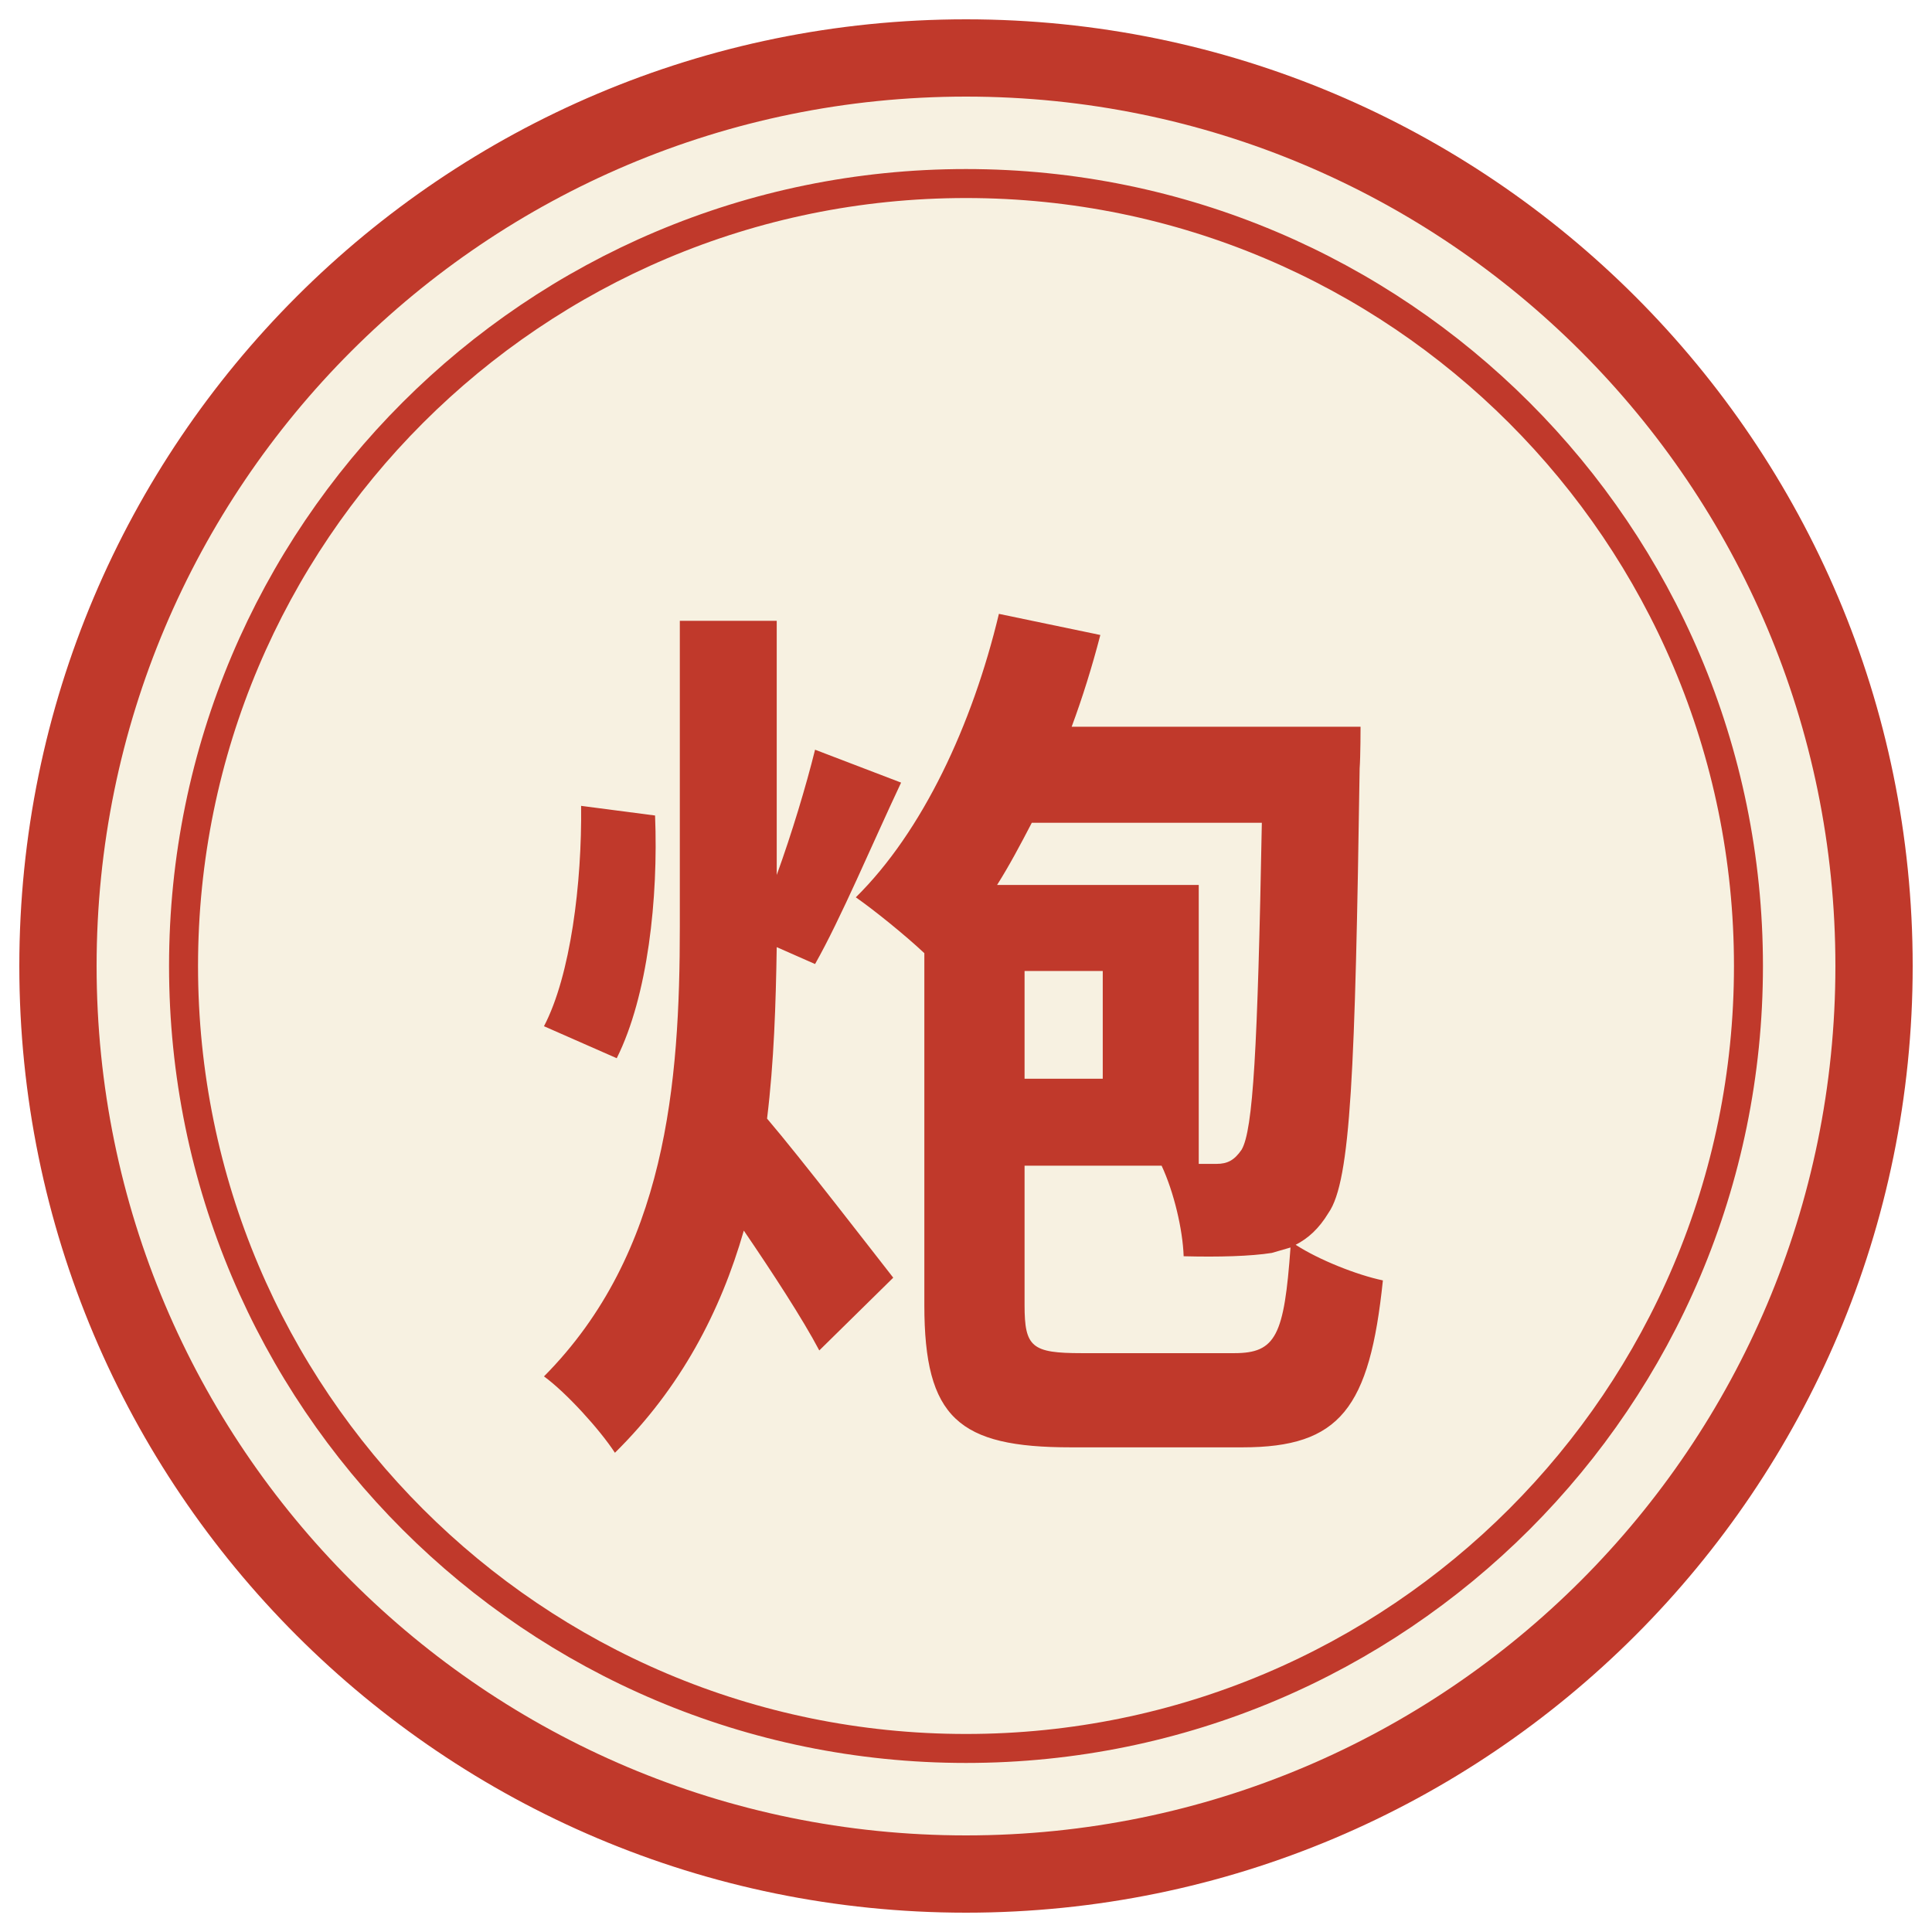
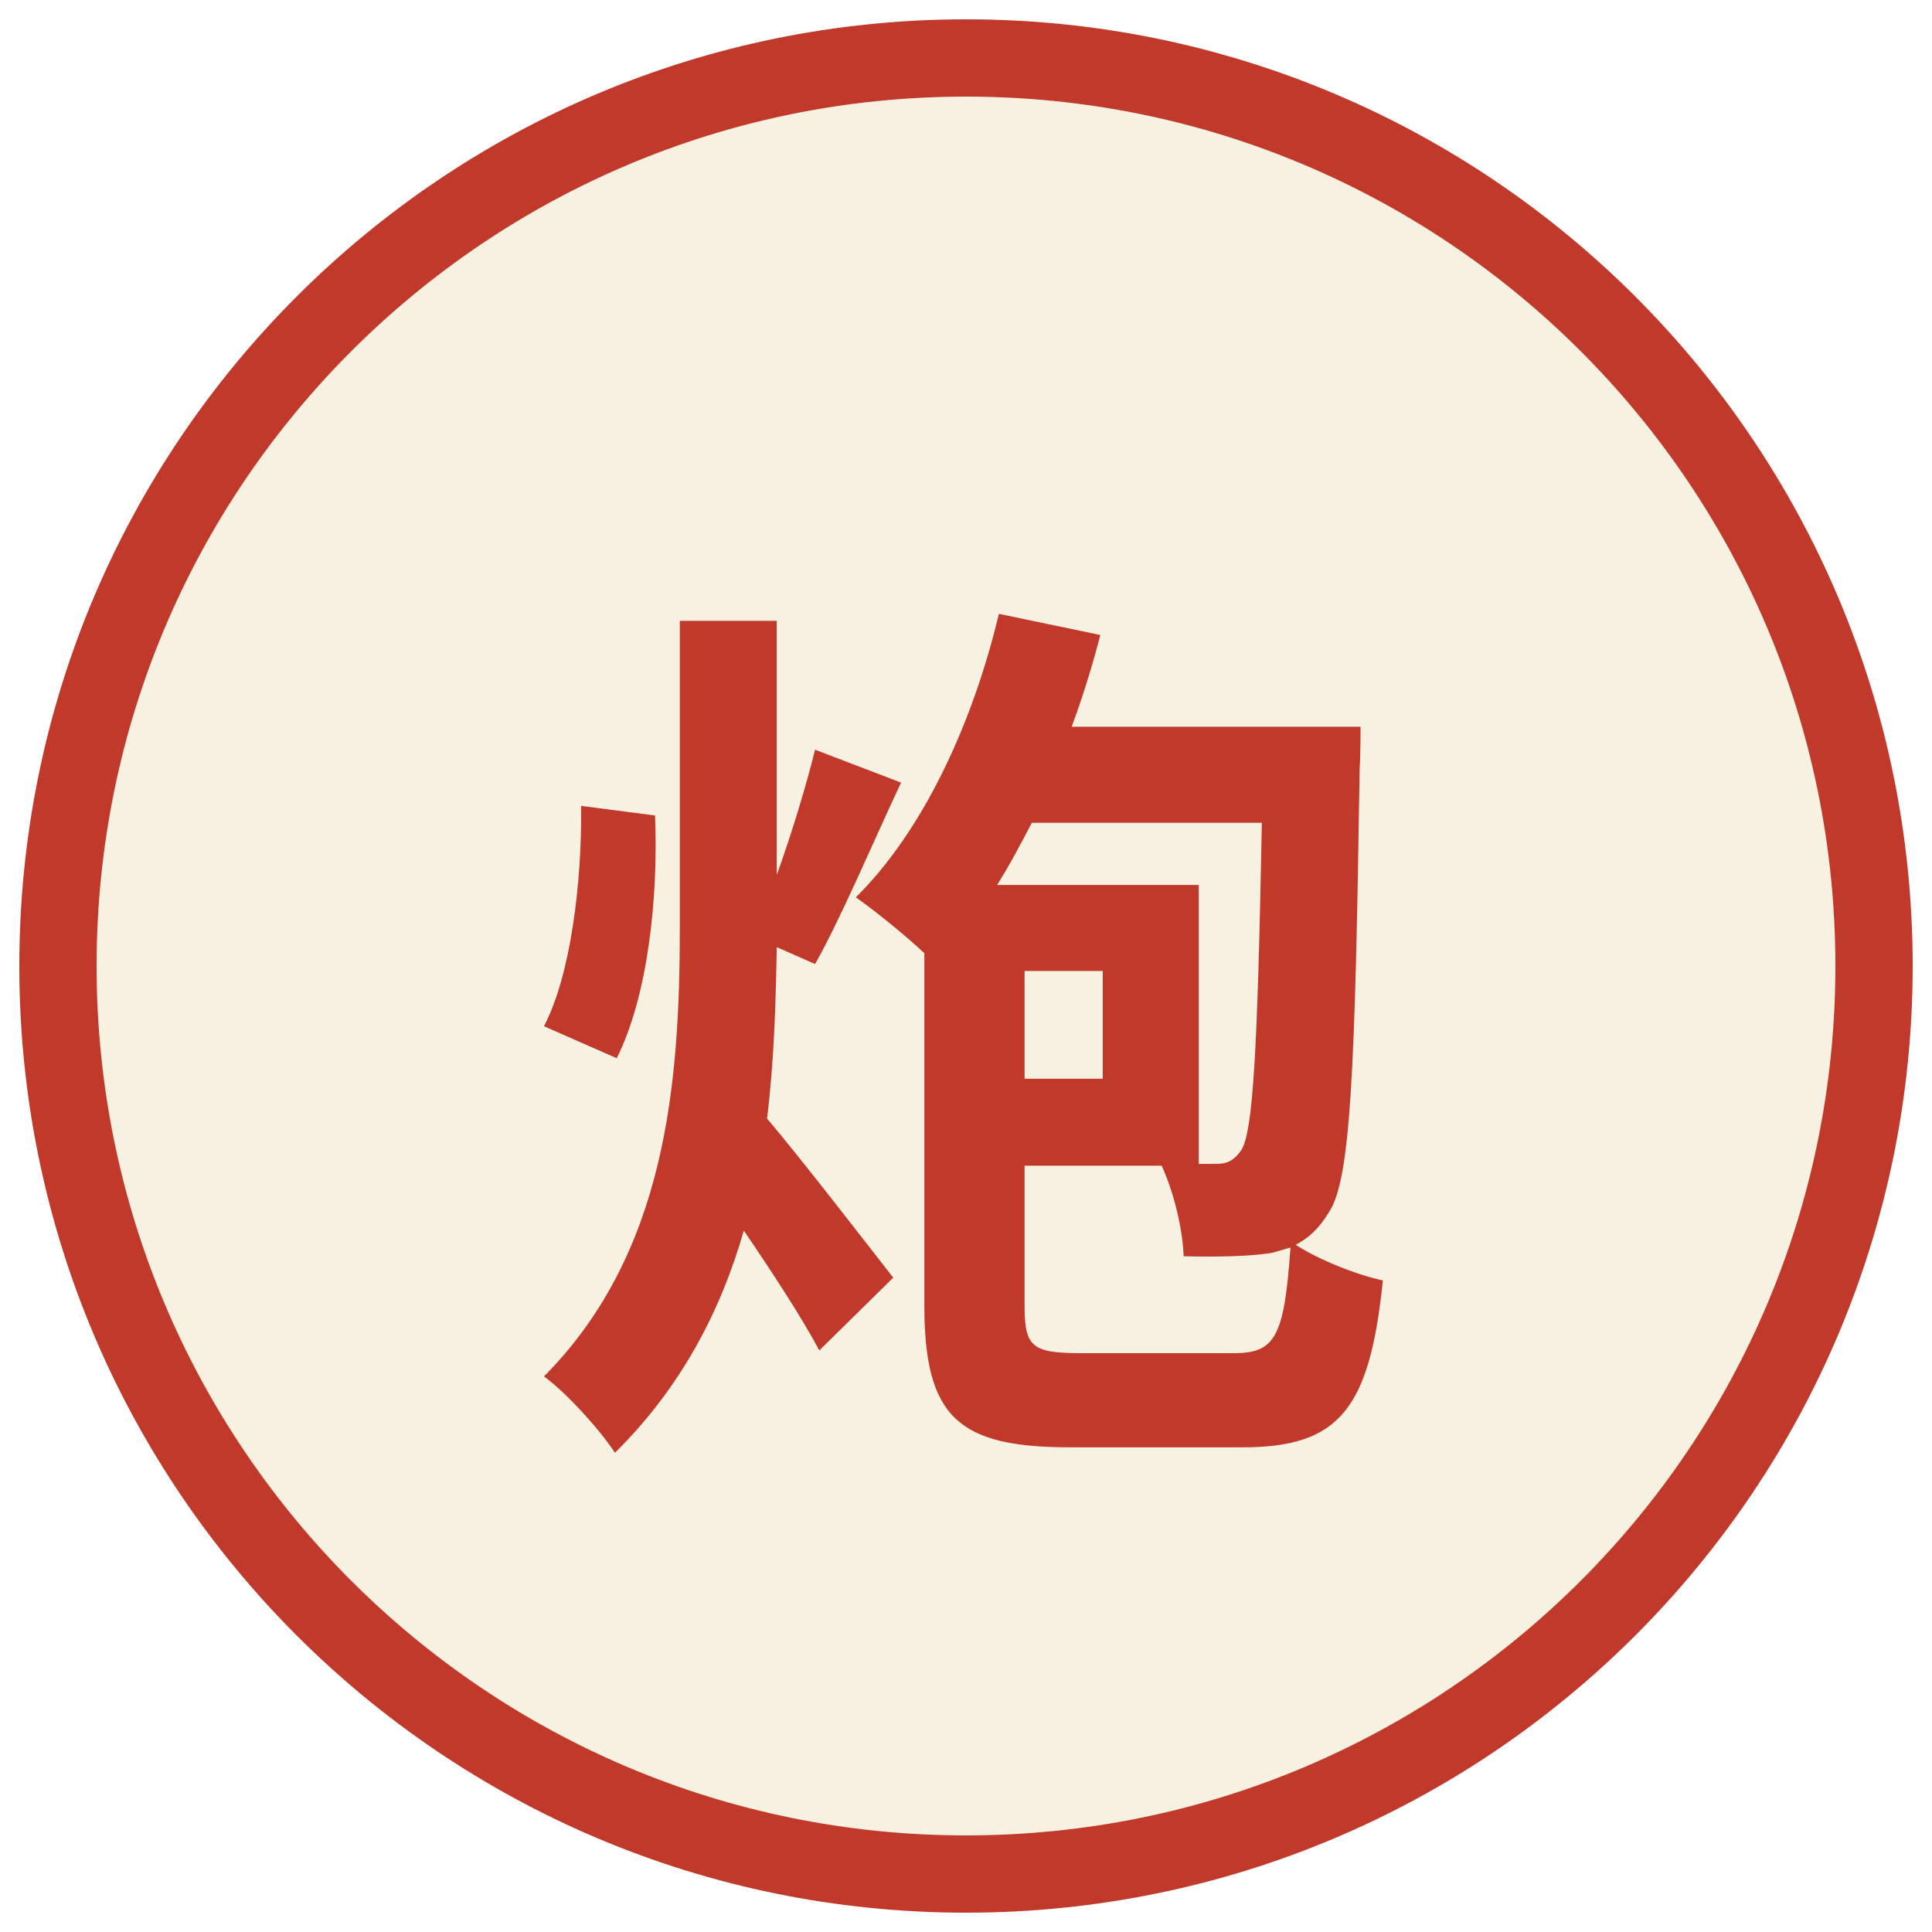
<svg xmlns="http://www.w3.org/2000/svg" viewBox="0 0 100 100" width="256" height="256">
  <circle cx="50" cy="50" r="47" fill="#f7f1e1" stroke="#c0392b" stroke-width="4" />
-   <circle cx="50" cy="50" r="40.5" fill="none" stroke="#c0392b" stroke-width="1.5" />
  <text x="50" y="51" font-family="Noto Sans CJK SC" font-weight="900" font-size="46" fill="#c0392b" text-anchor="middle" dominant-baseline="central">炮</text>
</svg>
